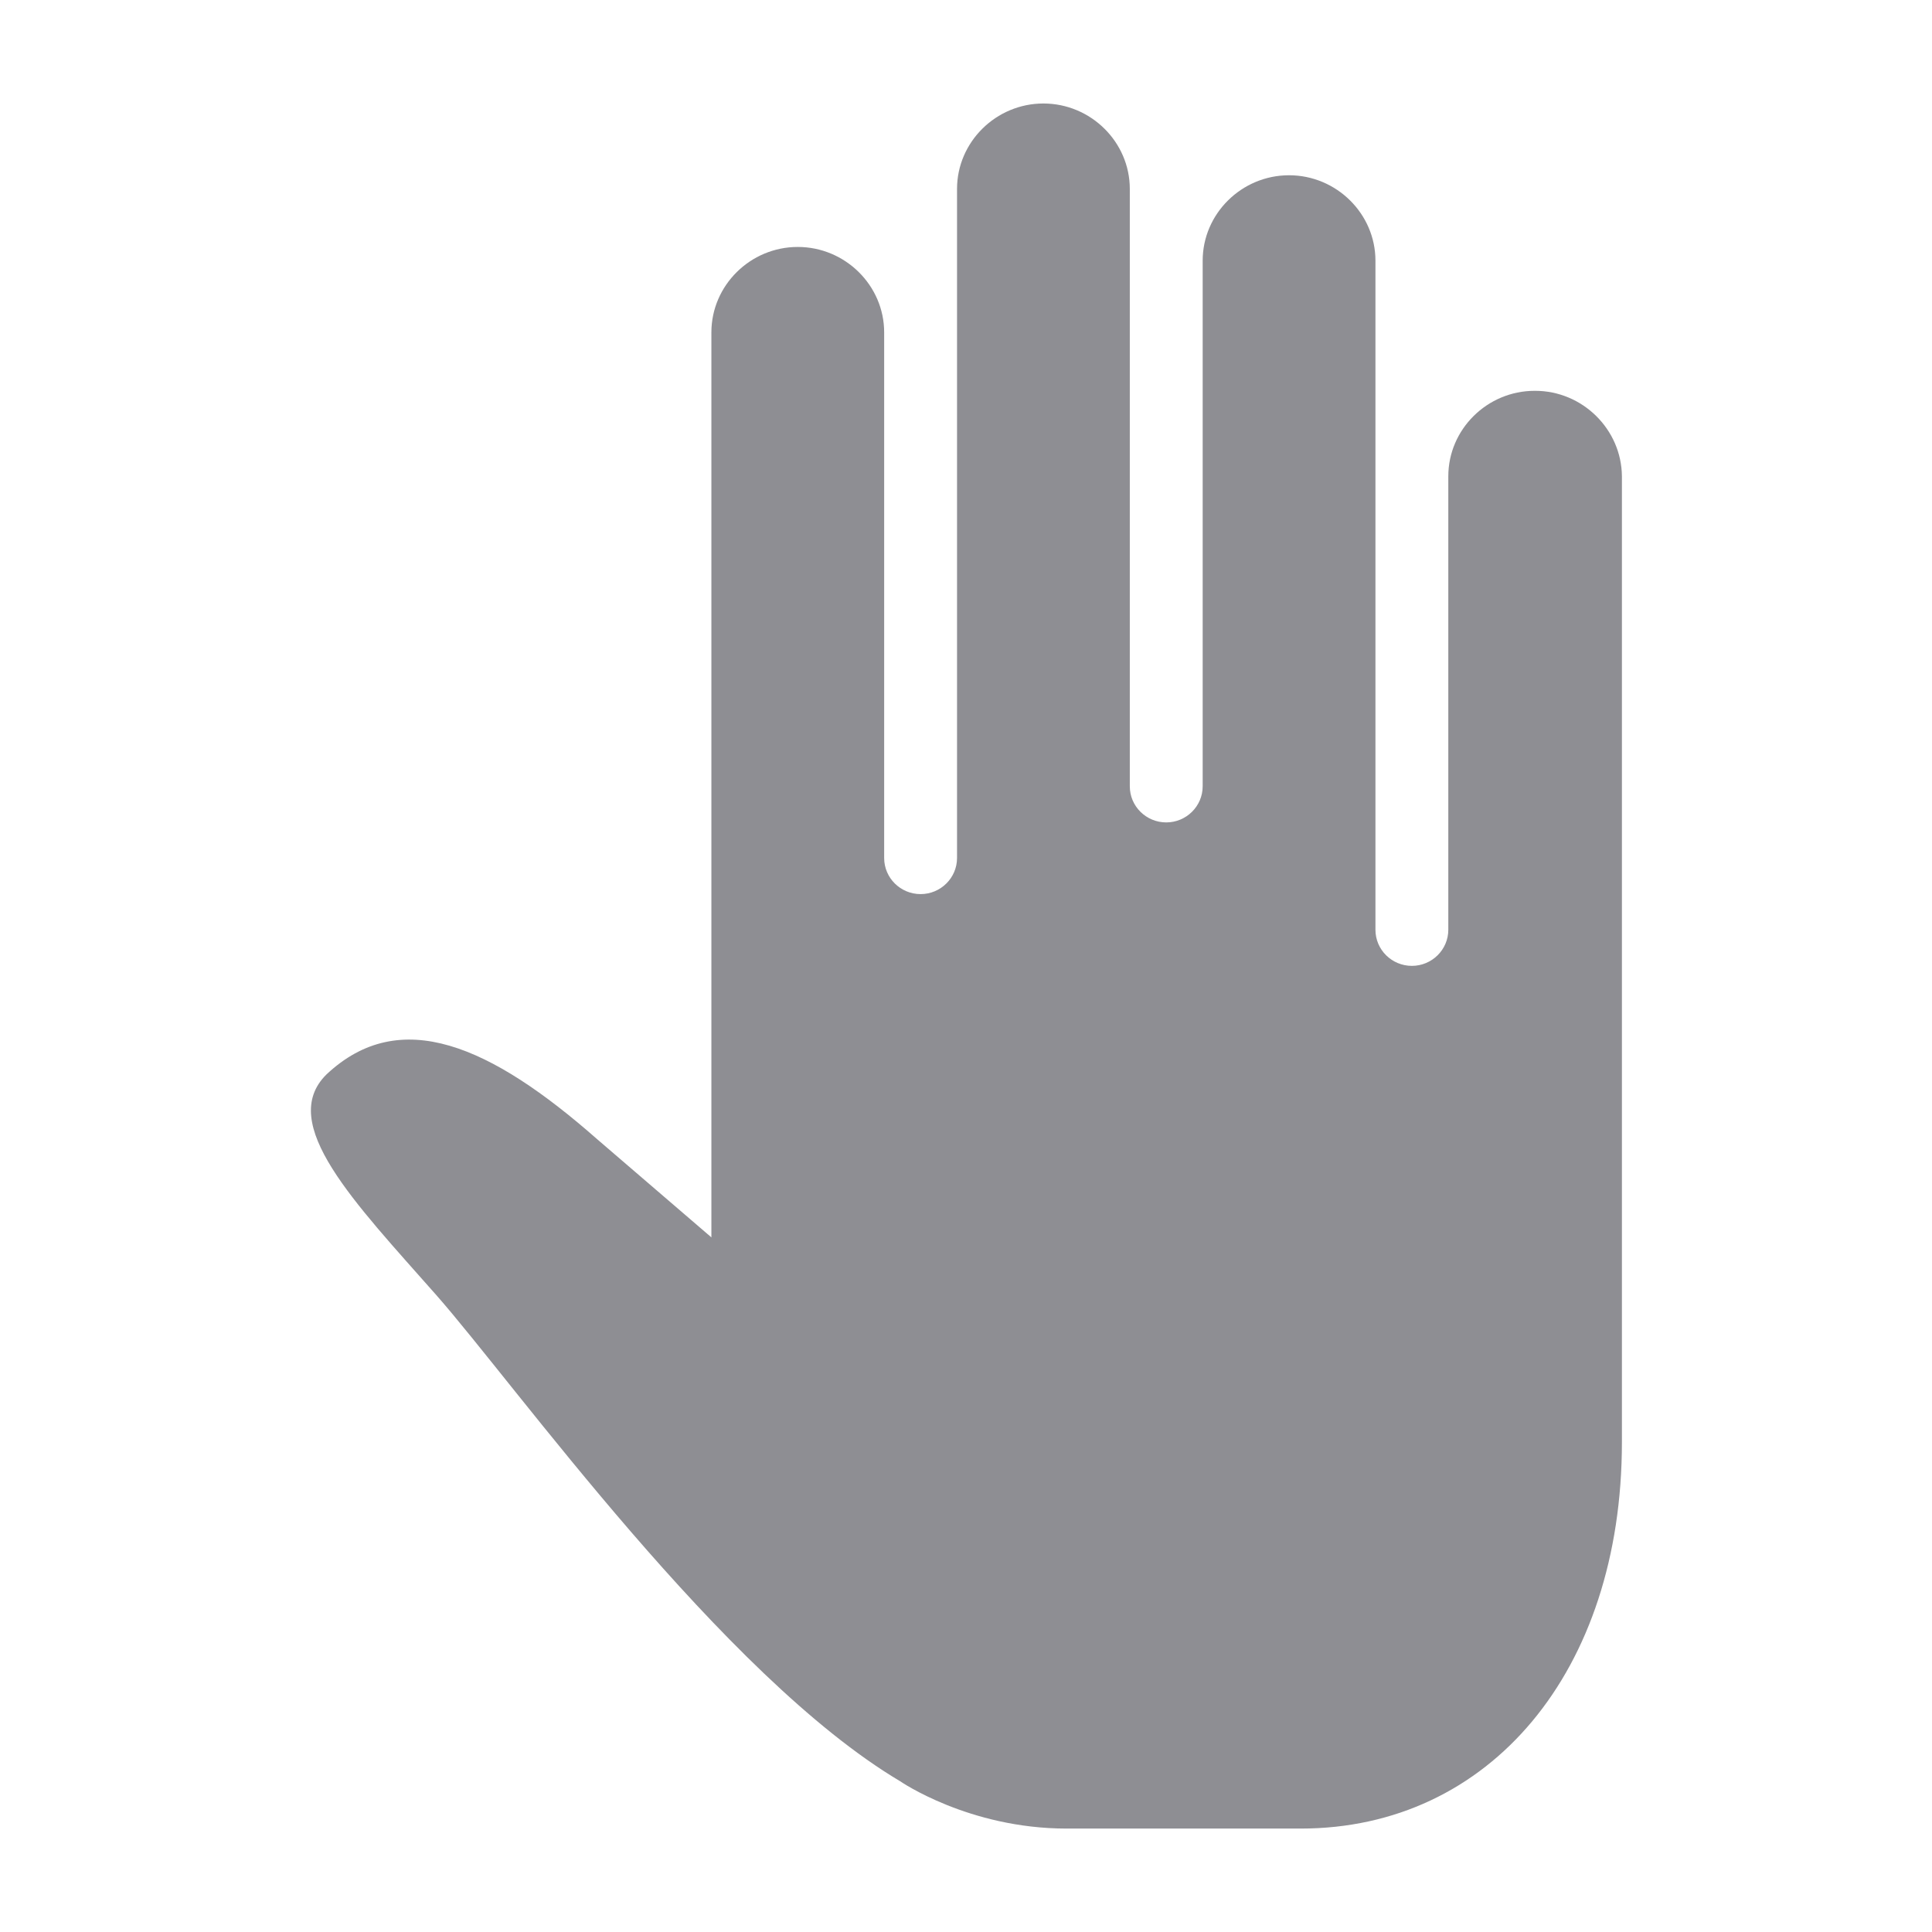
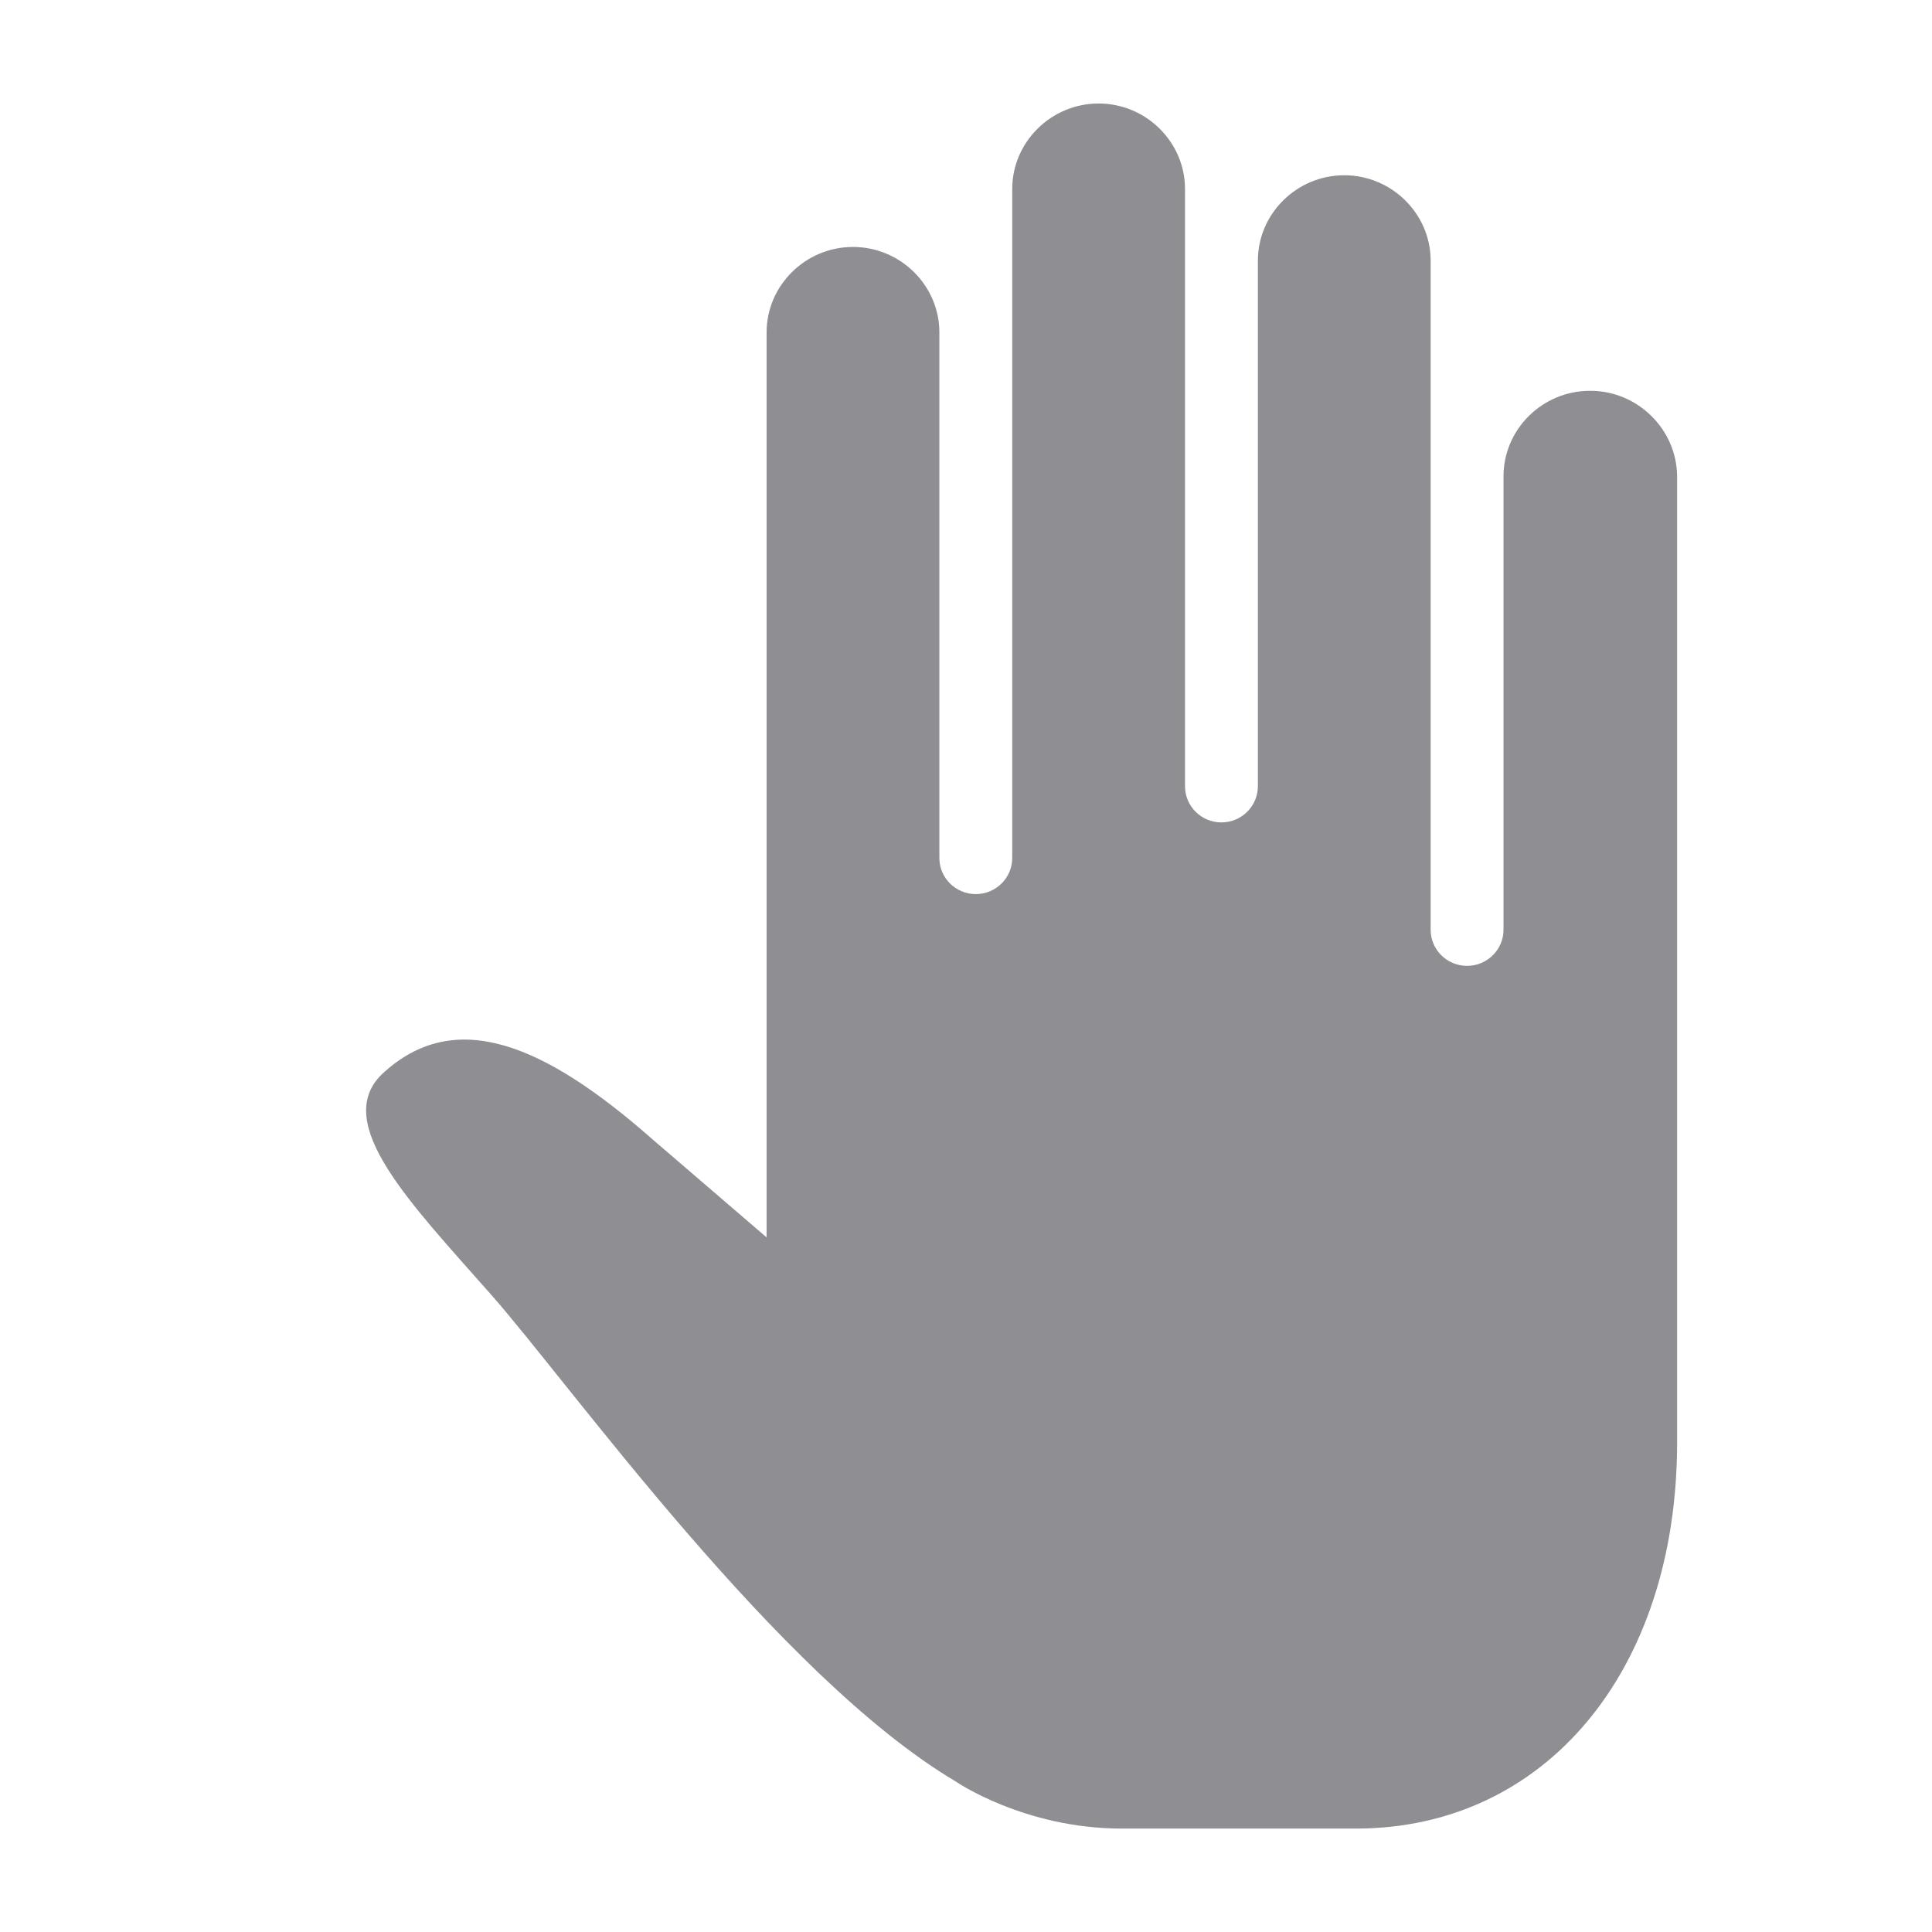
<svg xmlns="http://www.w3.org/2000/svg" height="28" viewBox="0 0 28 28" width="28">
-   <path d="m22.242 5.664c-.689 0-1.252.559-1.252 1.238v6.573c0 .288-.237.523-.528.523s-.528-.234-.528-.523v-9.697c0-.679-.564-1.238-1.252-1.238-.689 0-1.252.559-1.252 1.238v7.618c0 .288-.237.523-.528.523s-.528-.234-.528-.523v-8.658c0-.679-.564-1.238-1.252-1.238s-1.252.559-1.252 1.238v9.697c0 .288-.237.523-.528.523s-.528-.234-.528-.523v-7.618c0-.679-.564-1.238-1.252-1.238-.689 0-1.252.559-1.252 1.238v13.116l-1.65-1.418c-1.549-1.364-2.861-1.947-3.929-.943-.718.709.41 1.857 1.591 3.196 1.14 1.292 4.155 5.522 6.725 7.048 0 0 .991.685 2.41.685h3.395c2.736 0 4.654-2.277 4.654-5.6v-13.999c-.006-.679-.57-1.238-1.258-1.238z" fill="#8e8e93" />
+   <path d="m23.042 5.664c-.689 0-1.252.559-1.252 1.238v6.573c0 .288-.237.523-.528.523s-.528-.234-.528-.523v-9.697c0-.679-.564-1.238-1.252-1.238-.689 0-1.252.559-1.252 1.238v7.618c0 .288-.237.523-.528.523s-.528-.234-.528-.523v-8.658c0-.679-.564-1.238-1.252-1.238s-1.252.559-1.252 1.238v9.697c0 .288-.237.523-.528.523s-.528-.234-.528-.523v-7.618c0-.679-.564-1.238-1.252-1.238-.689 0-1.252.559-1.252 1.238v13.116l-1.65-1.418c-1.549-1.364-2.861-1.947-3.929-.943-.718.709.41 1.857 1.591 3.196 1.14 1.292 4.155 5.522 6.725 7.048 0 0 .991.685 2.41.685h3.395c2.736 0 4.654-2.277 4.654-5.6v-13.999c-.006-.679-.57-1.238-1.258-1.238z" fill="#8e8e93" />
</svg>
